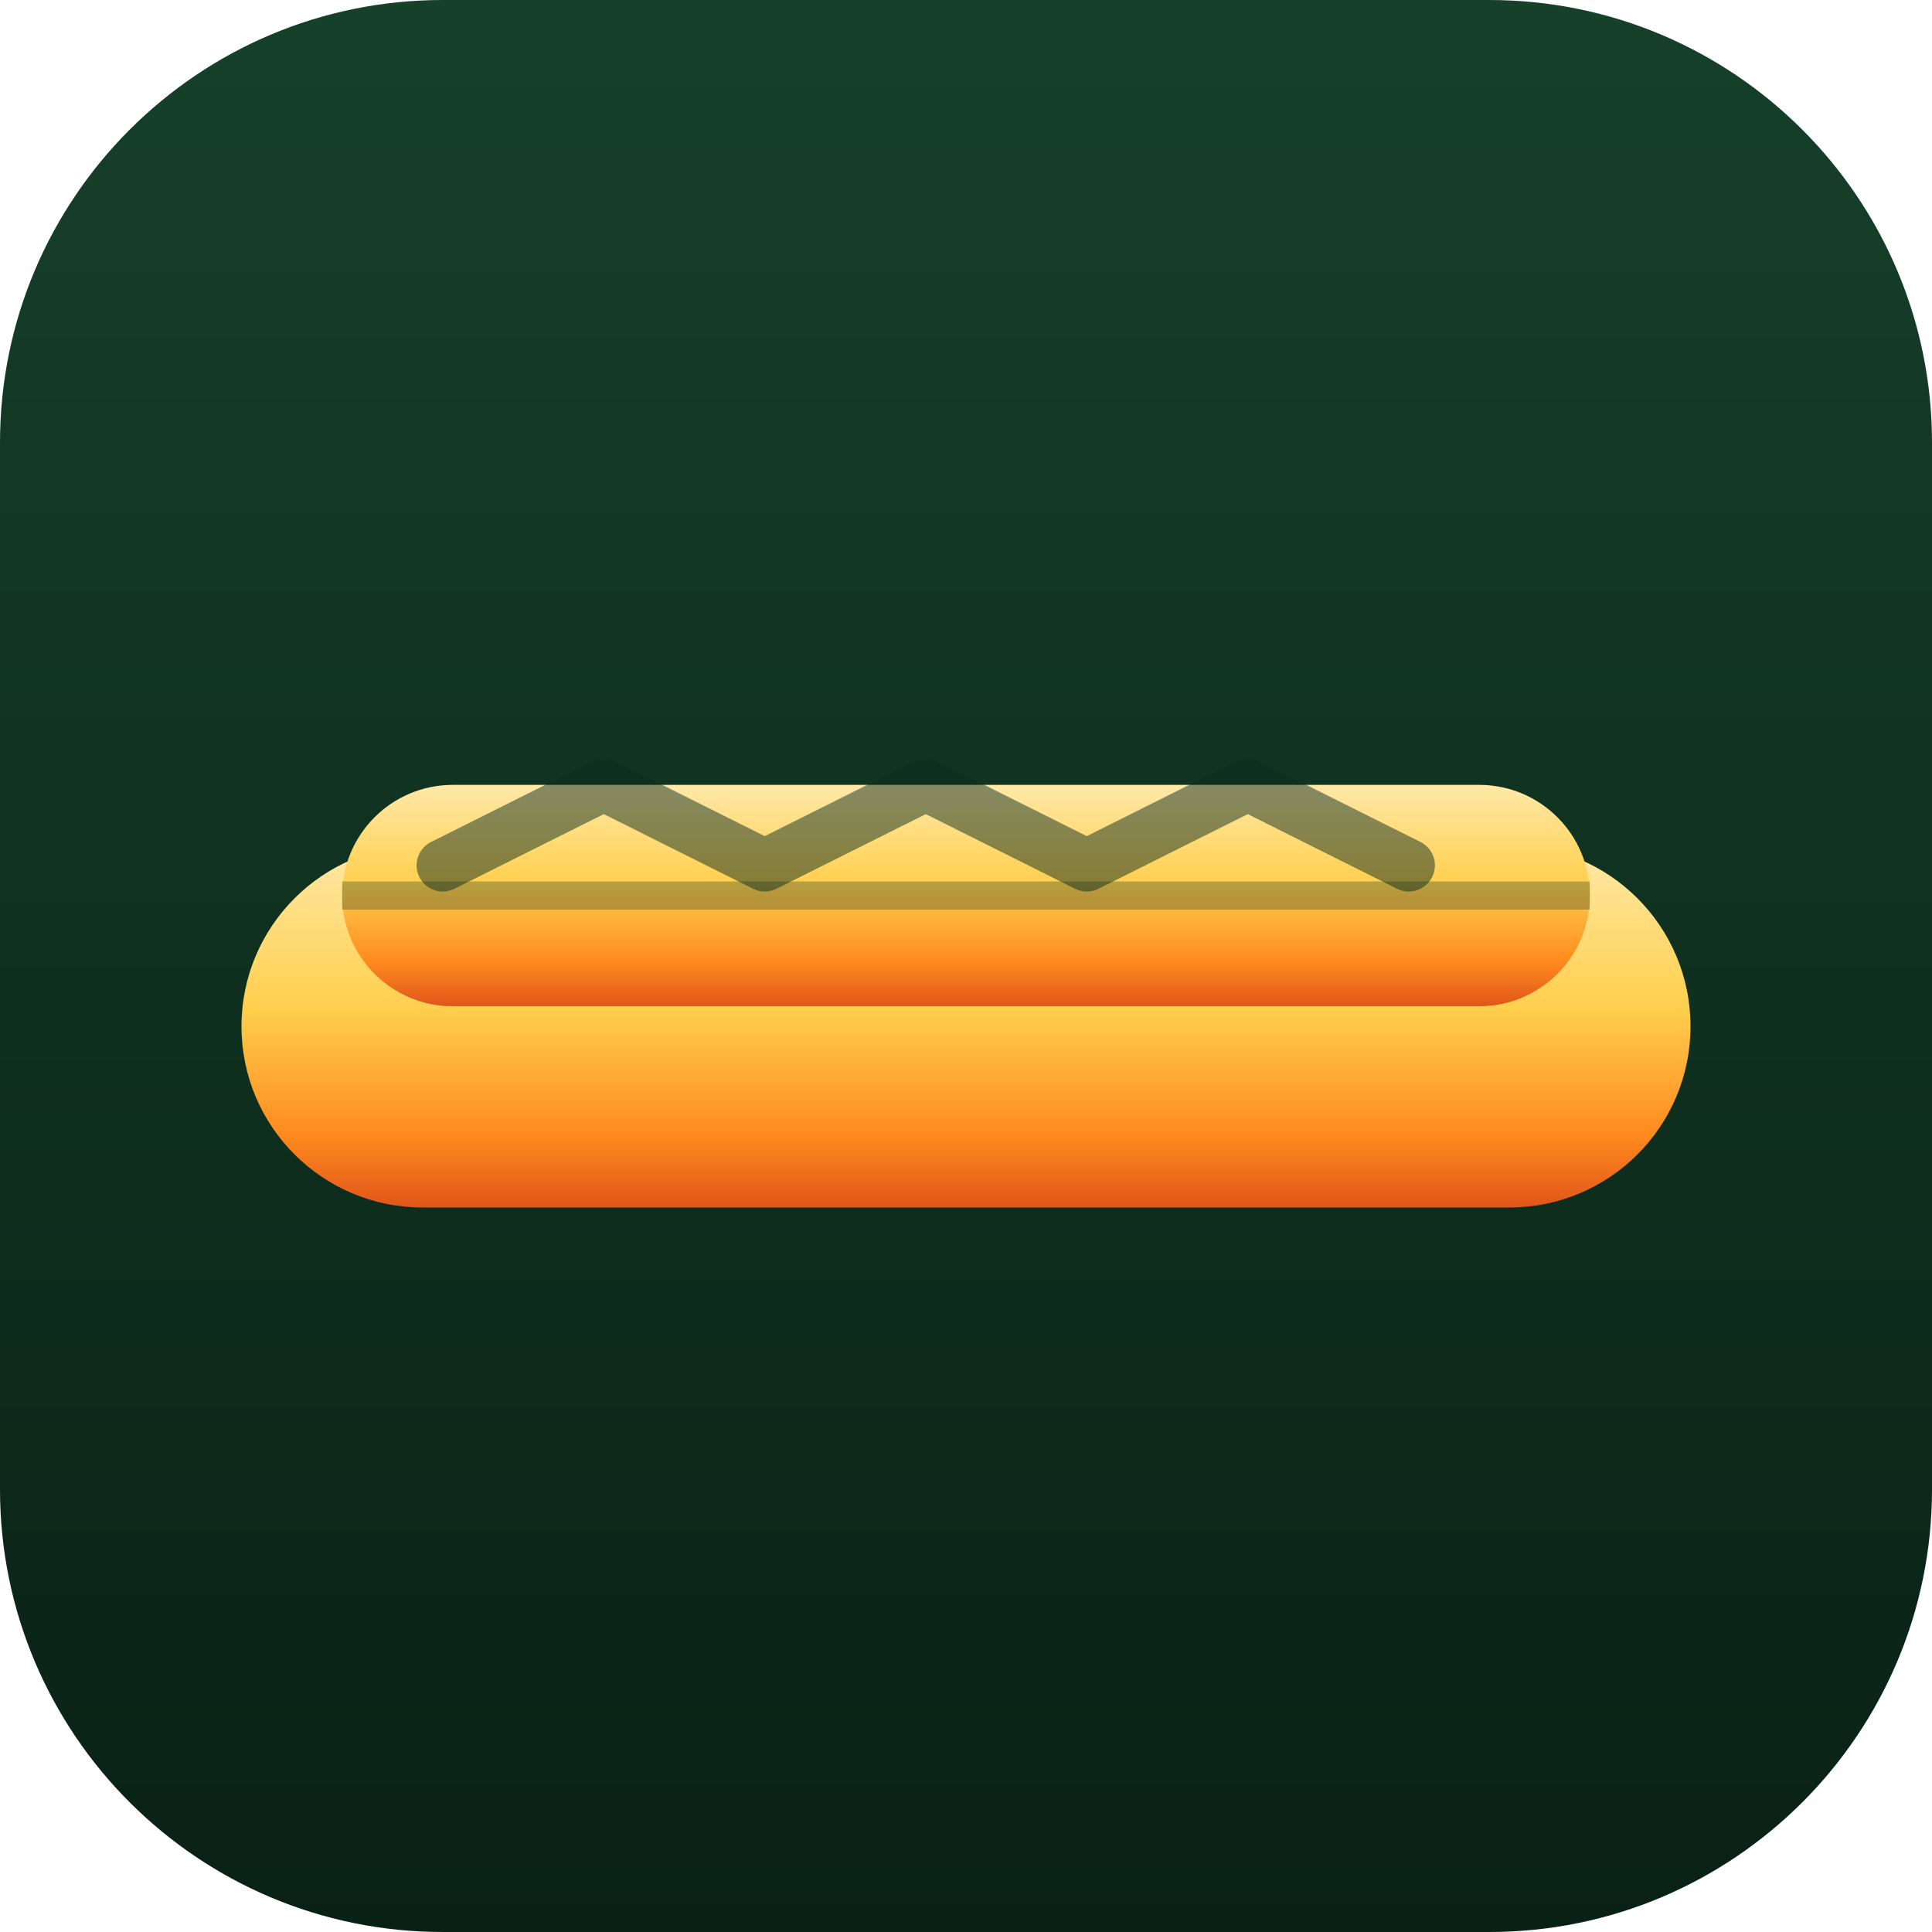
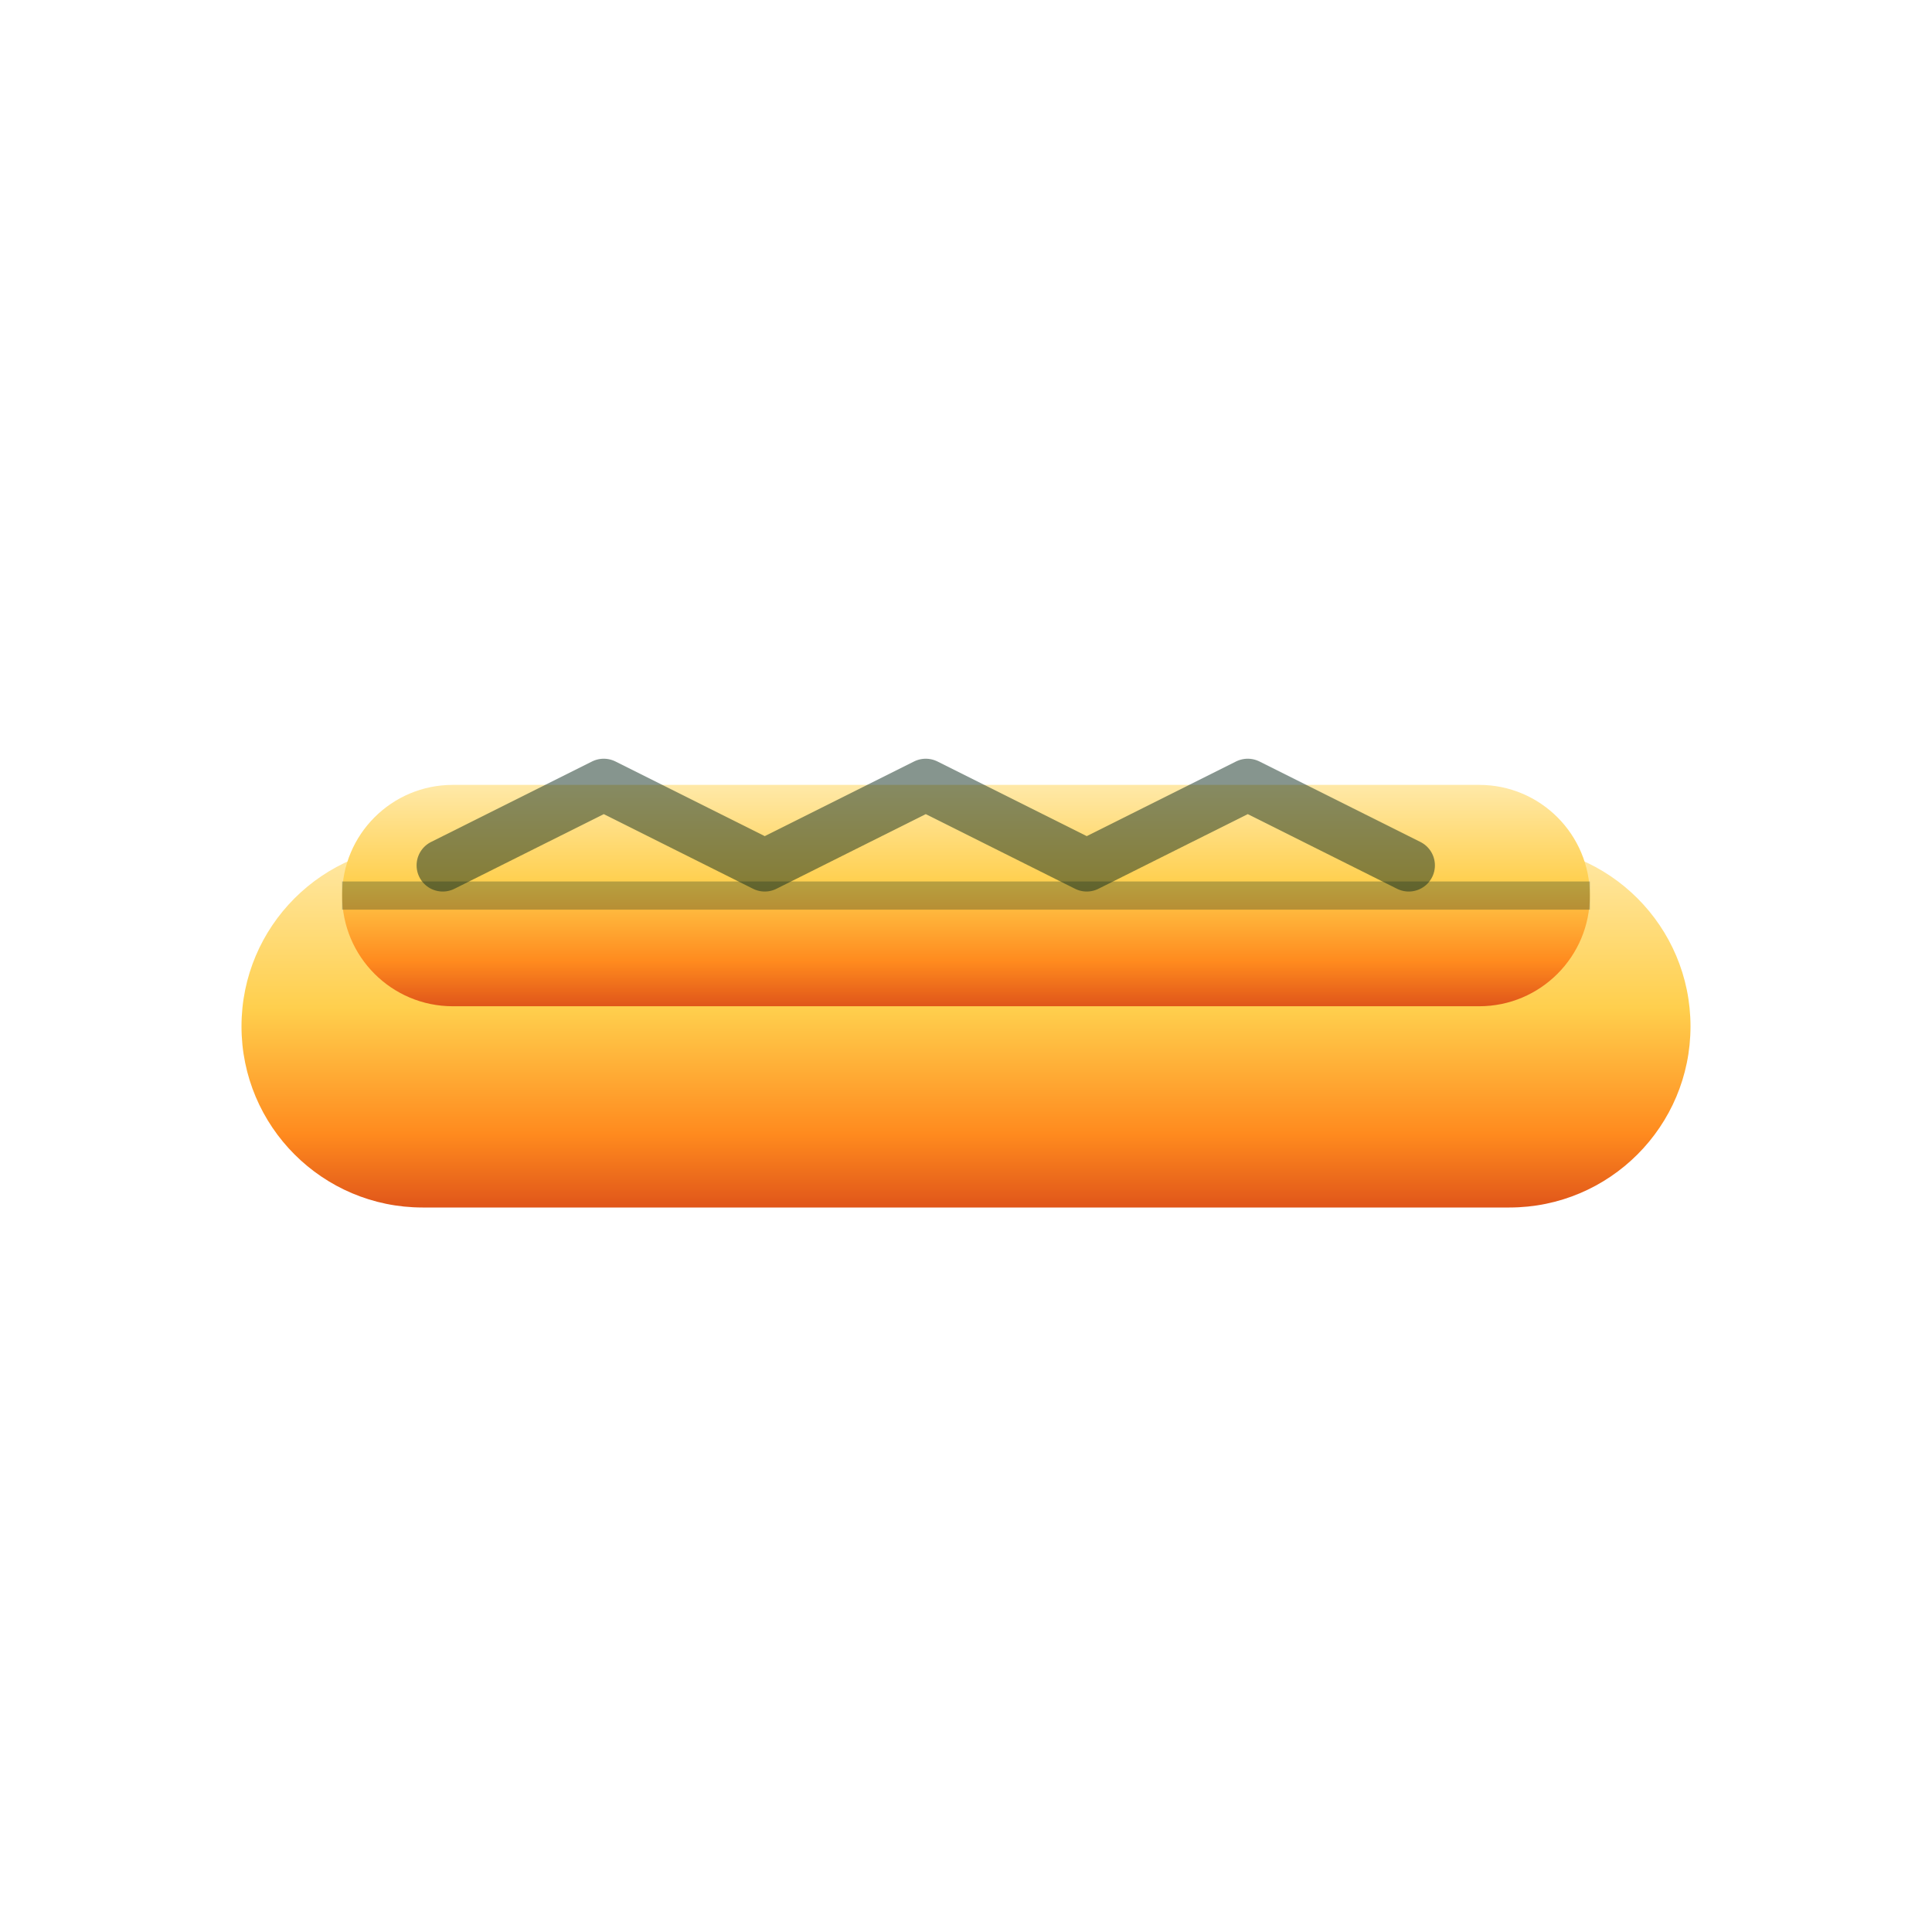
<svg xmlns="http://www.w3.org/2000/svg" viewBox="0 0 96 96" width="96" height="96">
  <defs>
-     <linearGradient id="bg" x1="0" y1="0" x2="0" y2="1">
-       <stop offset="0" stop-color="#16402a" />
-       <stop offset="1" stop-color="#092115" />
-     </linearGradient>
    <linearGradient id="g" x1="0" y1="0" x2="0" y2="1">
      <stop offset="0" stop-color="#ffe9a8" />
      <stop offset=".45" stop-color="#ffcf4d" />
      <stop offset=".8" stop-color="#ff8a1e" />
      <stop offset="1" stop-color="#e0561a" />
    </linearGradient>
  </defs>
-   <rect width="96" height="96" rx="22" fill="url(#bg)" />
  <rect x="12" y="42" width="72" height="18" rx="9" fill="url(#g)" />
  <rect x="17" y="39" width="62" height="11" rx="5.5" fill="url(#g)" />
  <path d="M17 44.5 h62" stroke="#0e2c1d" stroke-width="1.4" opacity=".3" />
  <path d="M22 43 l8 -4 8 4 8 -4 8 4 8 -4 8 4" fill="none" stroke="#0e2c1d" stroke-width="2.6" opacity=".5" stroke-linejoin="round" stroke-linecap="round" />
</svg>
